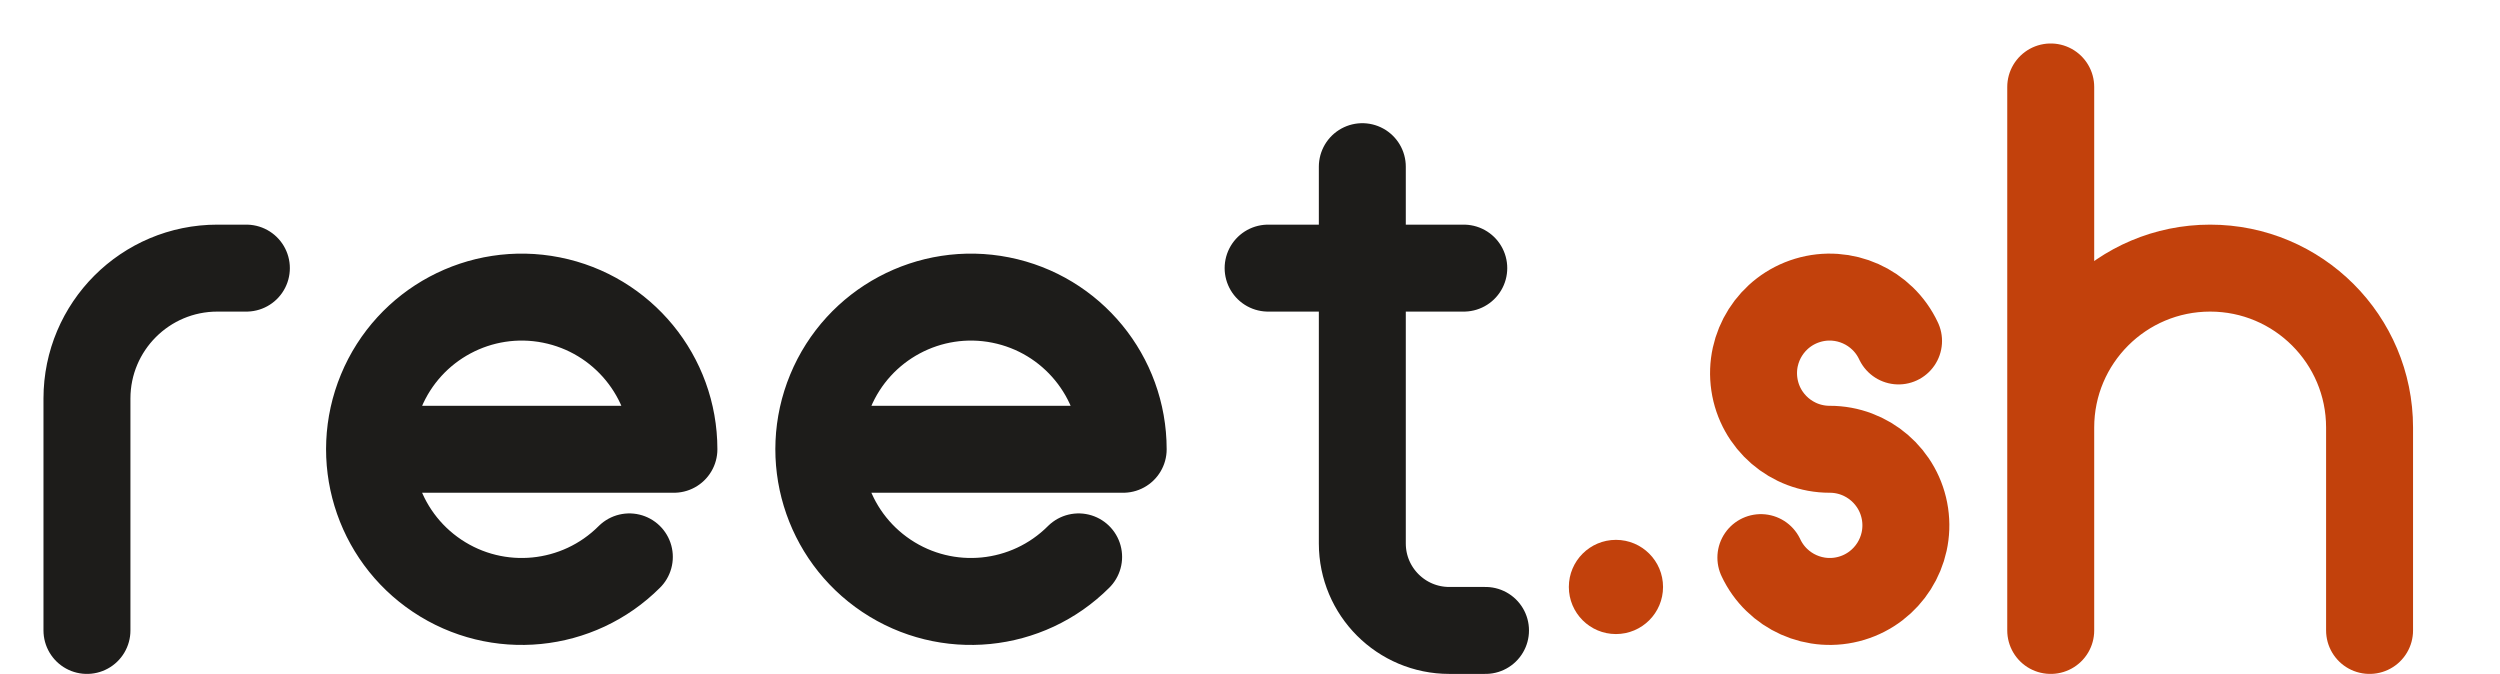
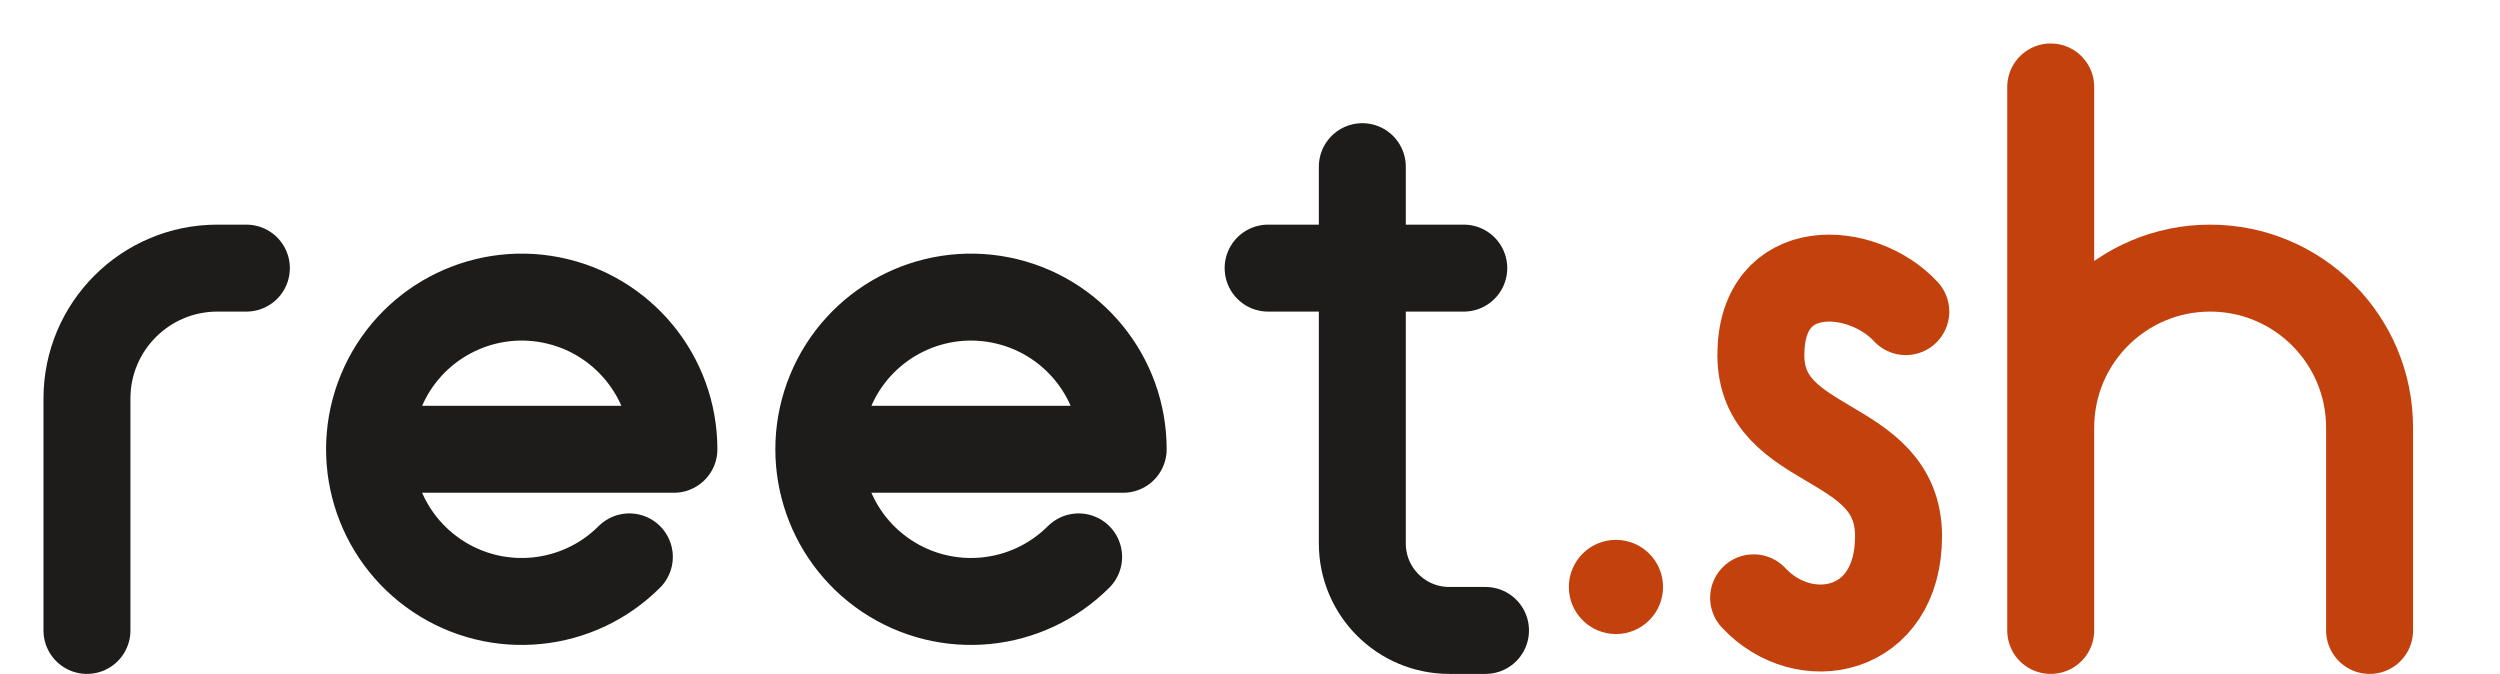
<svg xmlns="http://www.w3.org/2000/svg" viewBox="0 0 690 186" role="img" aria-labelledby="t d">
  <g transform="translate(12,24)">
    <g id="wordmark" fill="none" stroke-width="24" stroke-linecap="round" stroke-linejoin="round">
      <path stroke="#1d1c1a" d="M12,150V86A36,36 0 0 1 48,50H56 M90,100H174A42,42 0 1 0 161.7,129.7 M214,100H298A42,42 0 1 0 285.7,129.7 M364,22V126A24,24 0 0 0 388,150H398 M338,50H392" />
      <circle fill="#c2410c" cx="434" cy="138" r="13" />
-       <path stroke="#c2410c" d="M512.0,70.1A21,21 0 1 0 493,100A21,21 0 1 1 474.0,129.9 M554,0V150M554,94A44,44 0 0 1 642,94V150" />
+       <path stroke="#c2410c" d="M514,62C502,49 474,47 474,74C474,101 512,96 512,124C512,151 486,156 472,141 M554,0V150M554,94A44,44 0 0 1 642,94V150" />
    </g>
  </g>
</svg>
